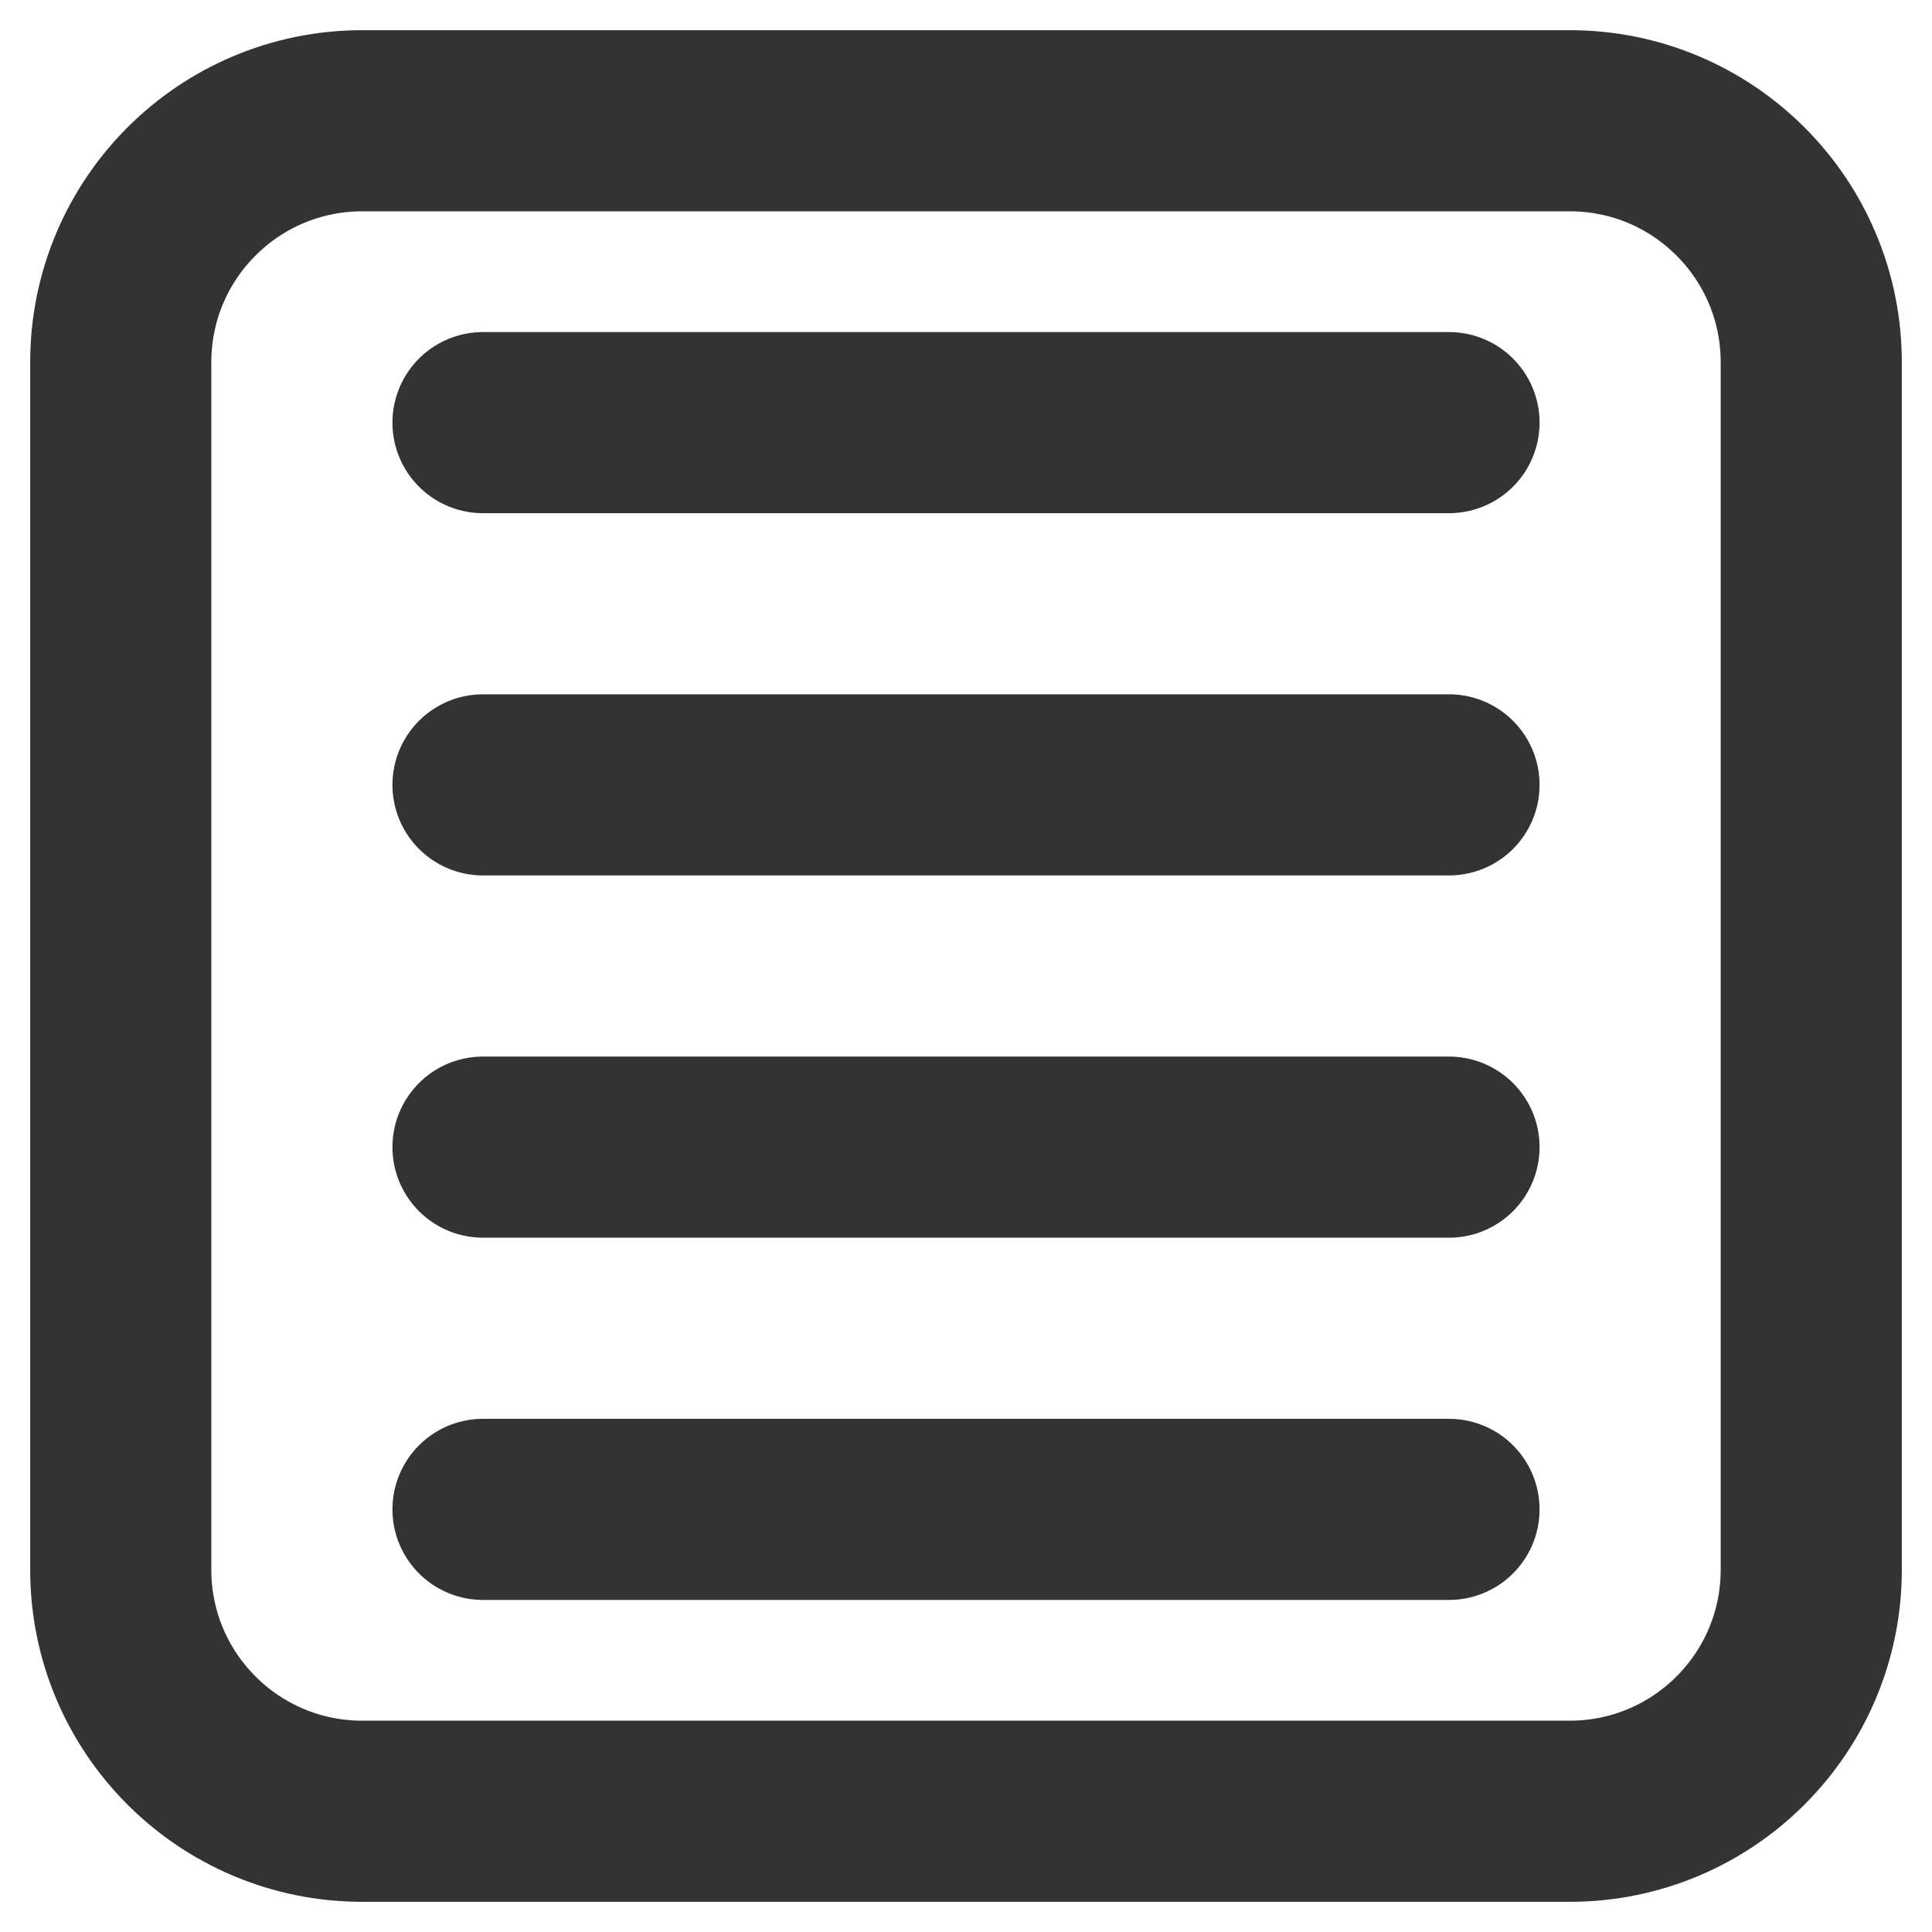
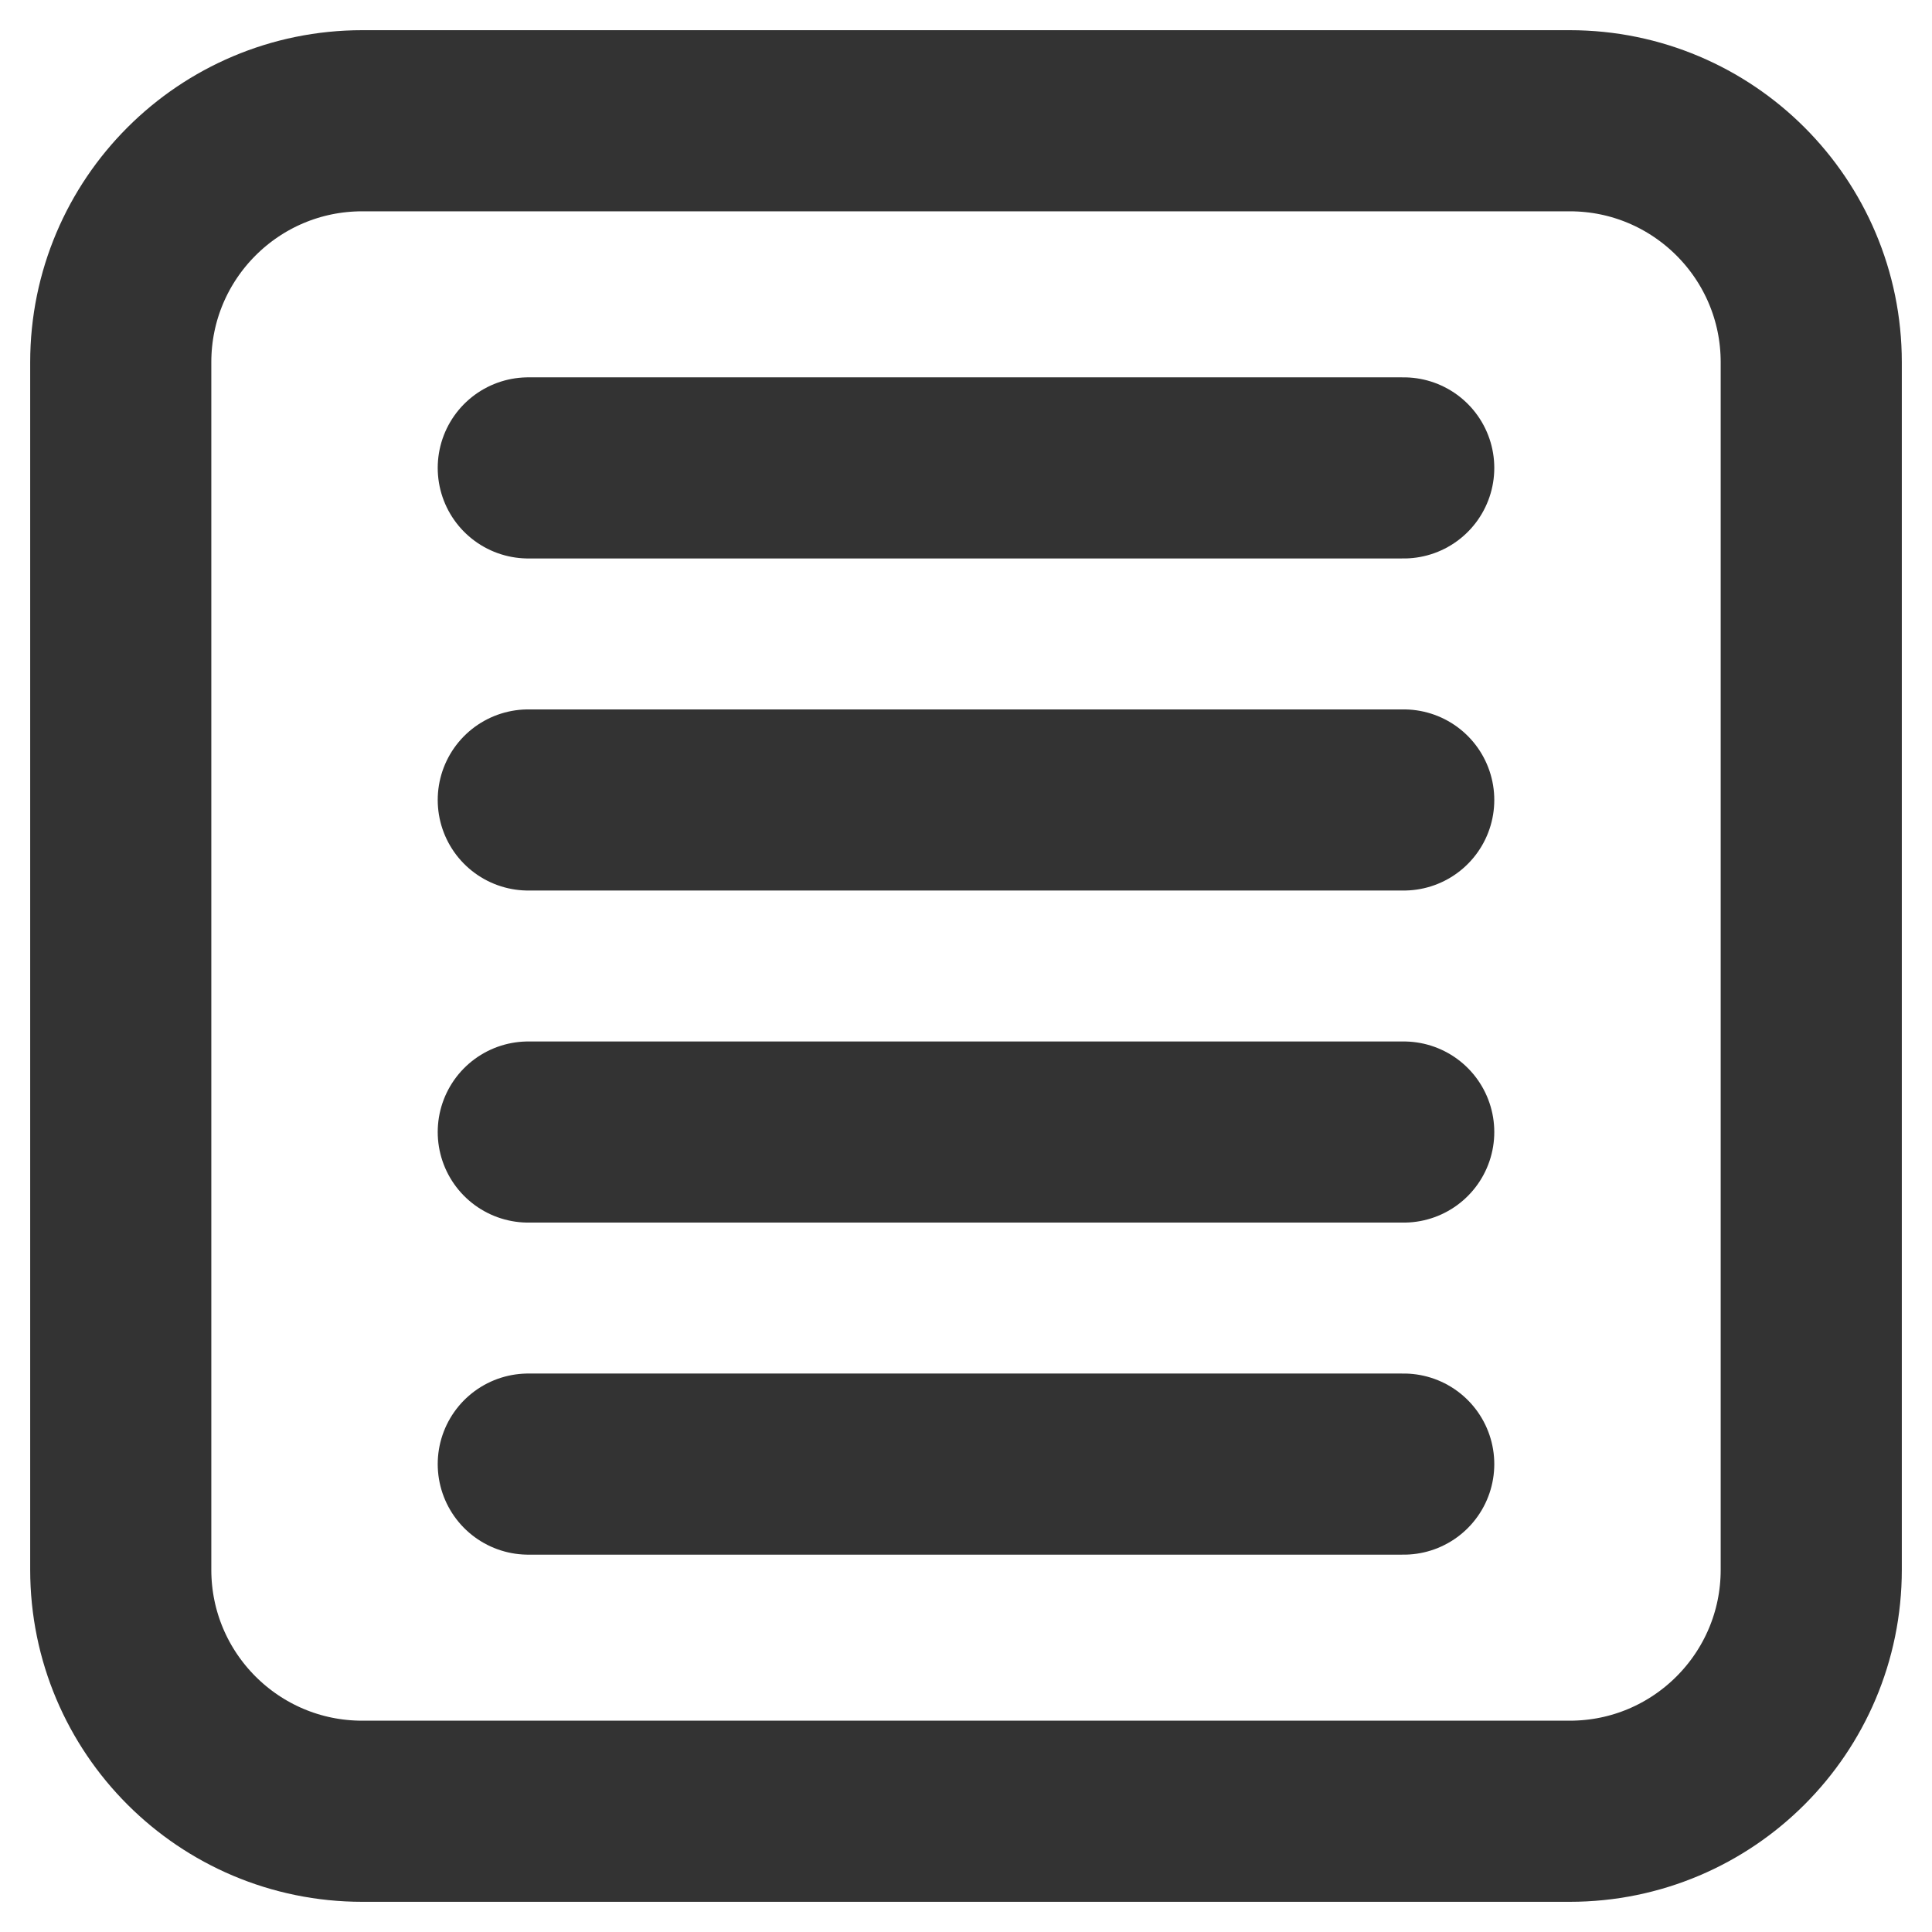
<svg xmlns="http://www.w3.org/2000/svg" id="Layer_1" viewBox="0 0 64 64">
  <defs>
    <style>
      .cls-1 {
        fill: none;
        stroke: #333;
        stroke-linecap: round;
        stroke-linejoin: round;
        stroke-width: 6px;
      }
    </style>
  </defs>
  <g id="subject-story">
    <rect id="subject-story_x5F_box" class="cls-1" x="4" y="4" width="56" height="56" rx="8" ry="8" />
    <g id="subject-story_x5F_lines">
-       <line class="cls-1" x1="48" y1="14" x2="16" y2="14" />
-       <line class="cls-1" x1="48" y1="26" x2="16" y2="26" />
-       <line class="cls-1" x1="48" y1="38" x2="16" y2="38" />
-       <line class="cls-1" x1="48" y1="50" x2="16" y2="50" />
+       <line class="cls-1" x1="46.5" y1="15.5" x2="17.5" y2="15.5" />
+       <line class="cls-1" x1="46.5" y1="26.5" x2="17.5" y2="26.5" />
+       <line class="cls-1" x1="46.5" y1="37.5" x2="17.5" y2="37.5" />
+       <line class="cls-1" x1="46.5" y1="48.5" x2="17.5" y2="48.5" />
    </g>
  </g>
</svg>
